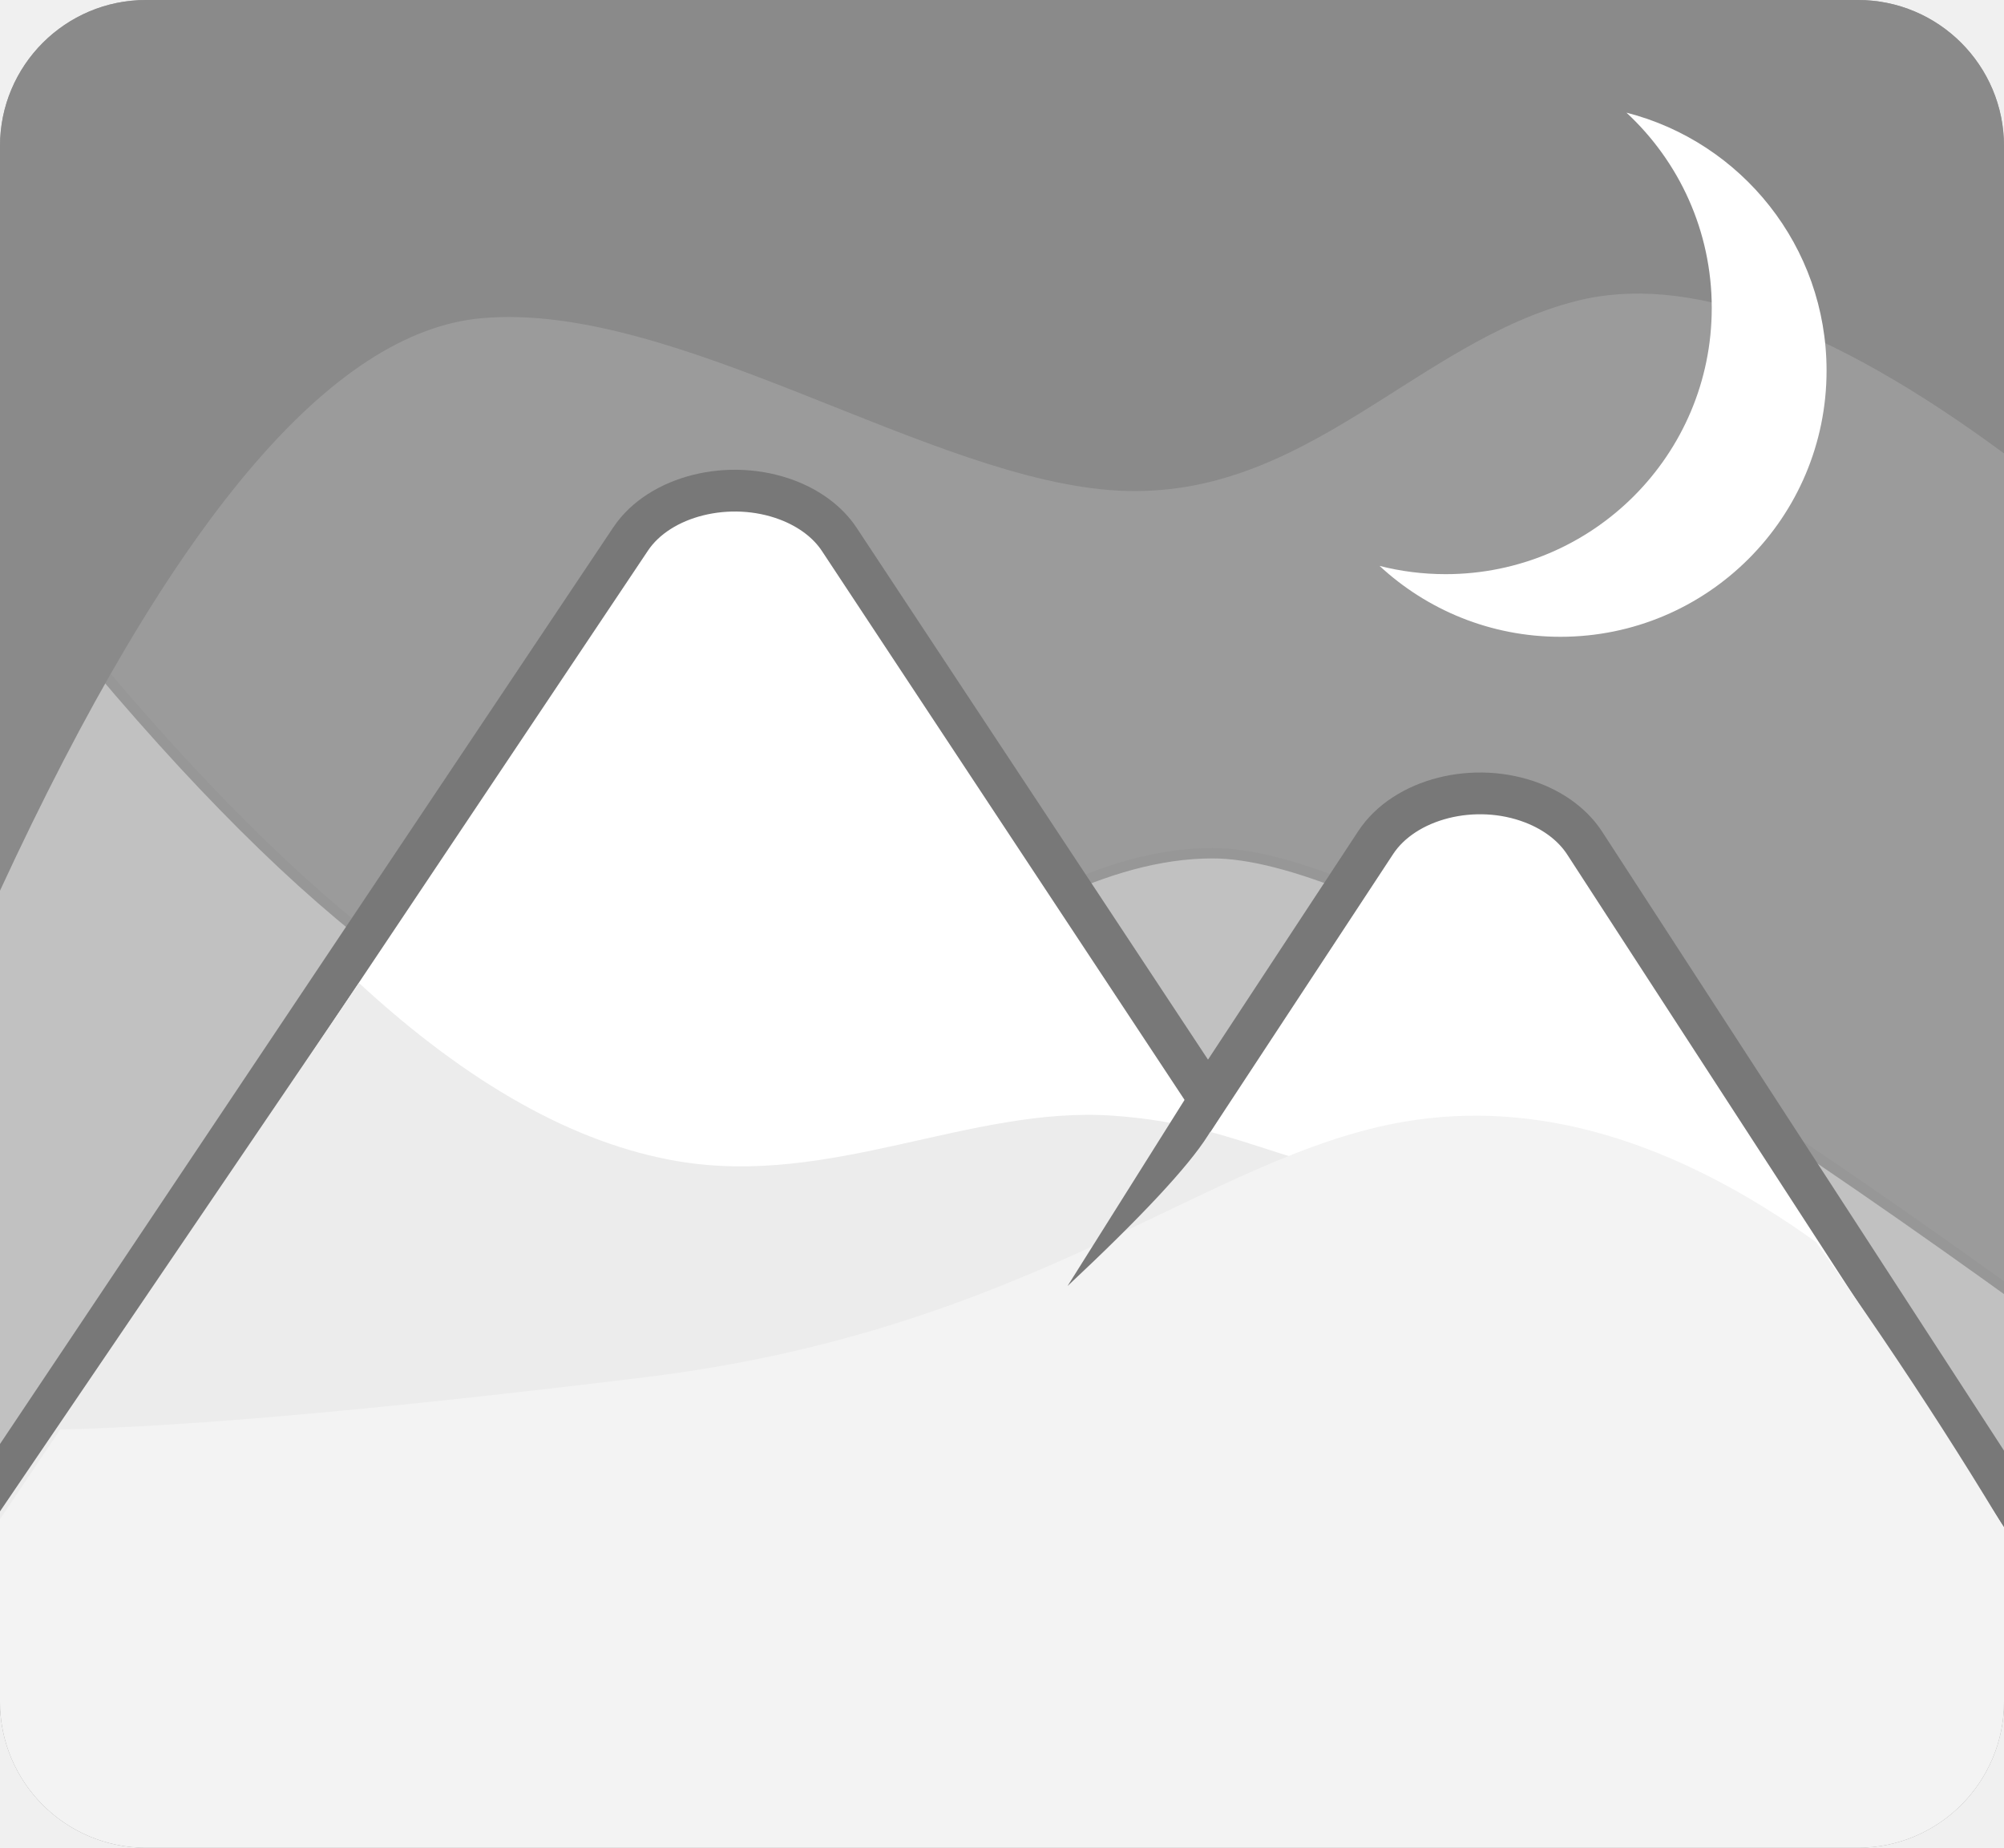
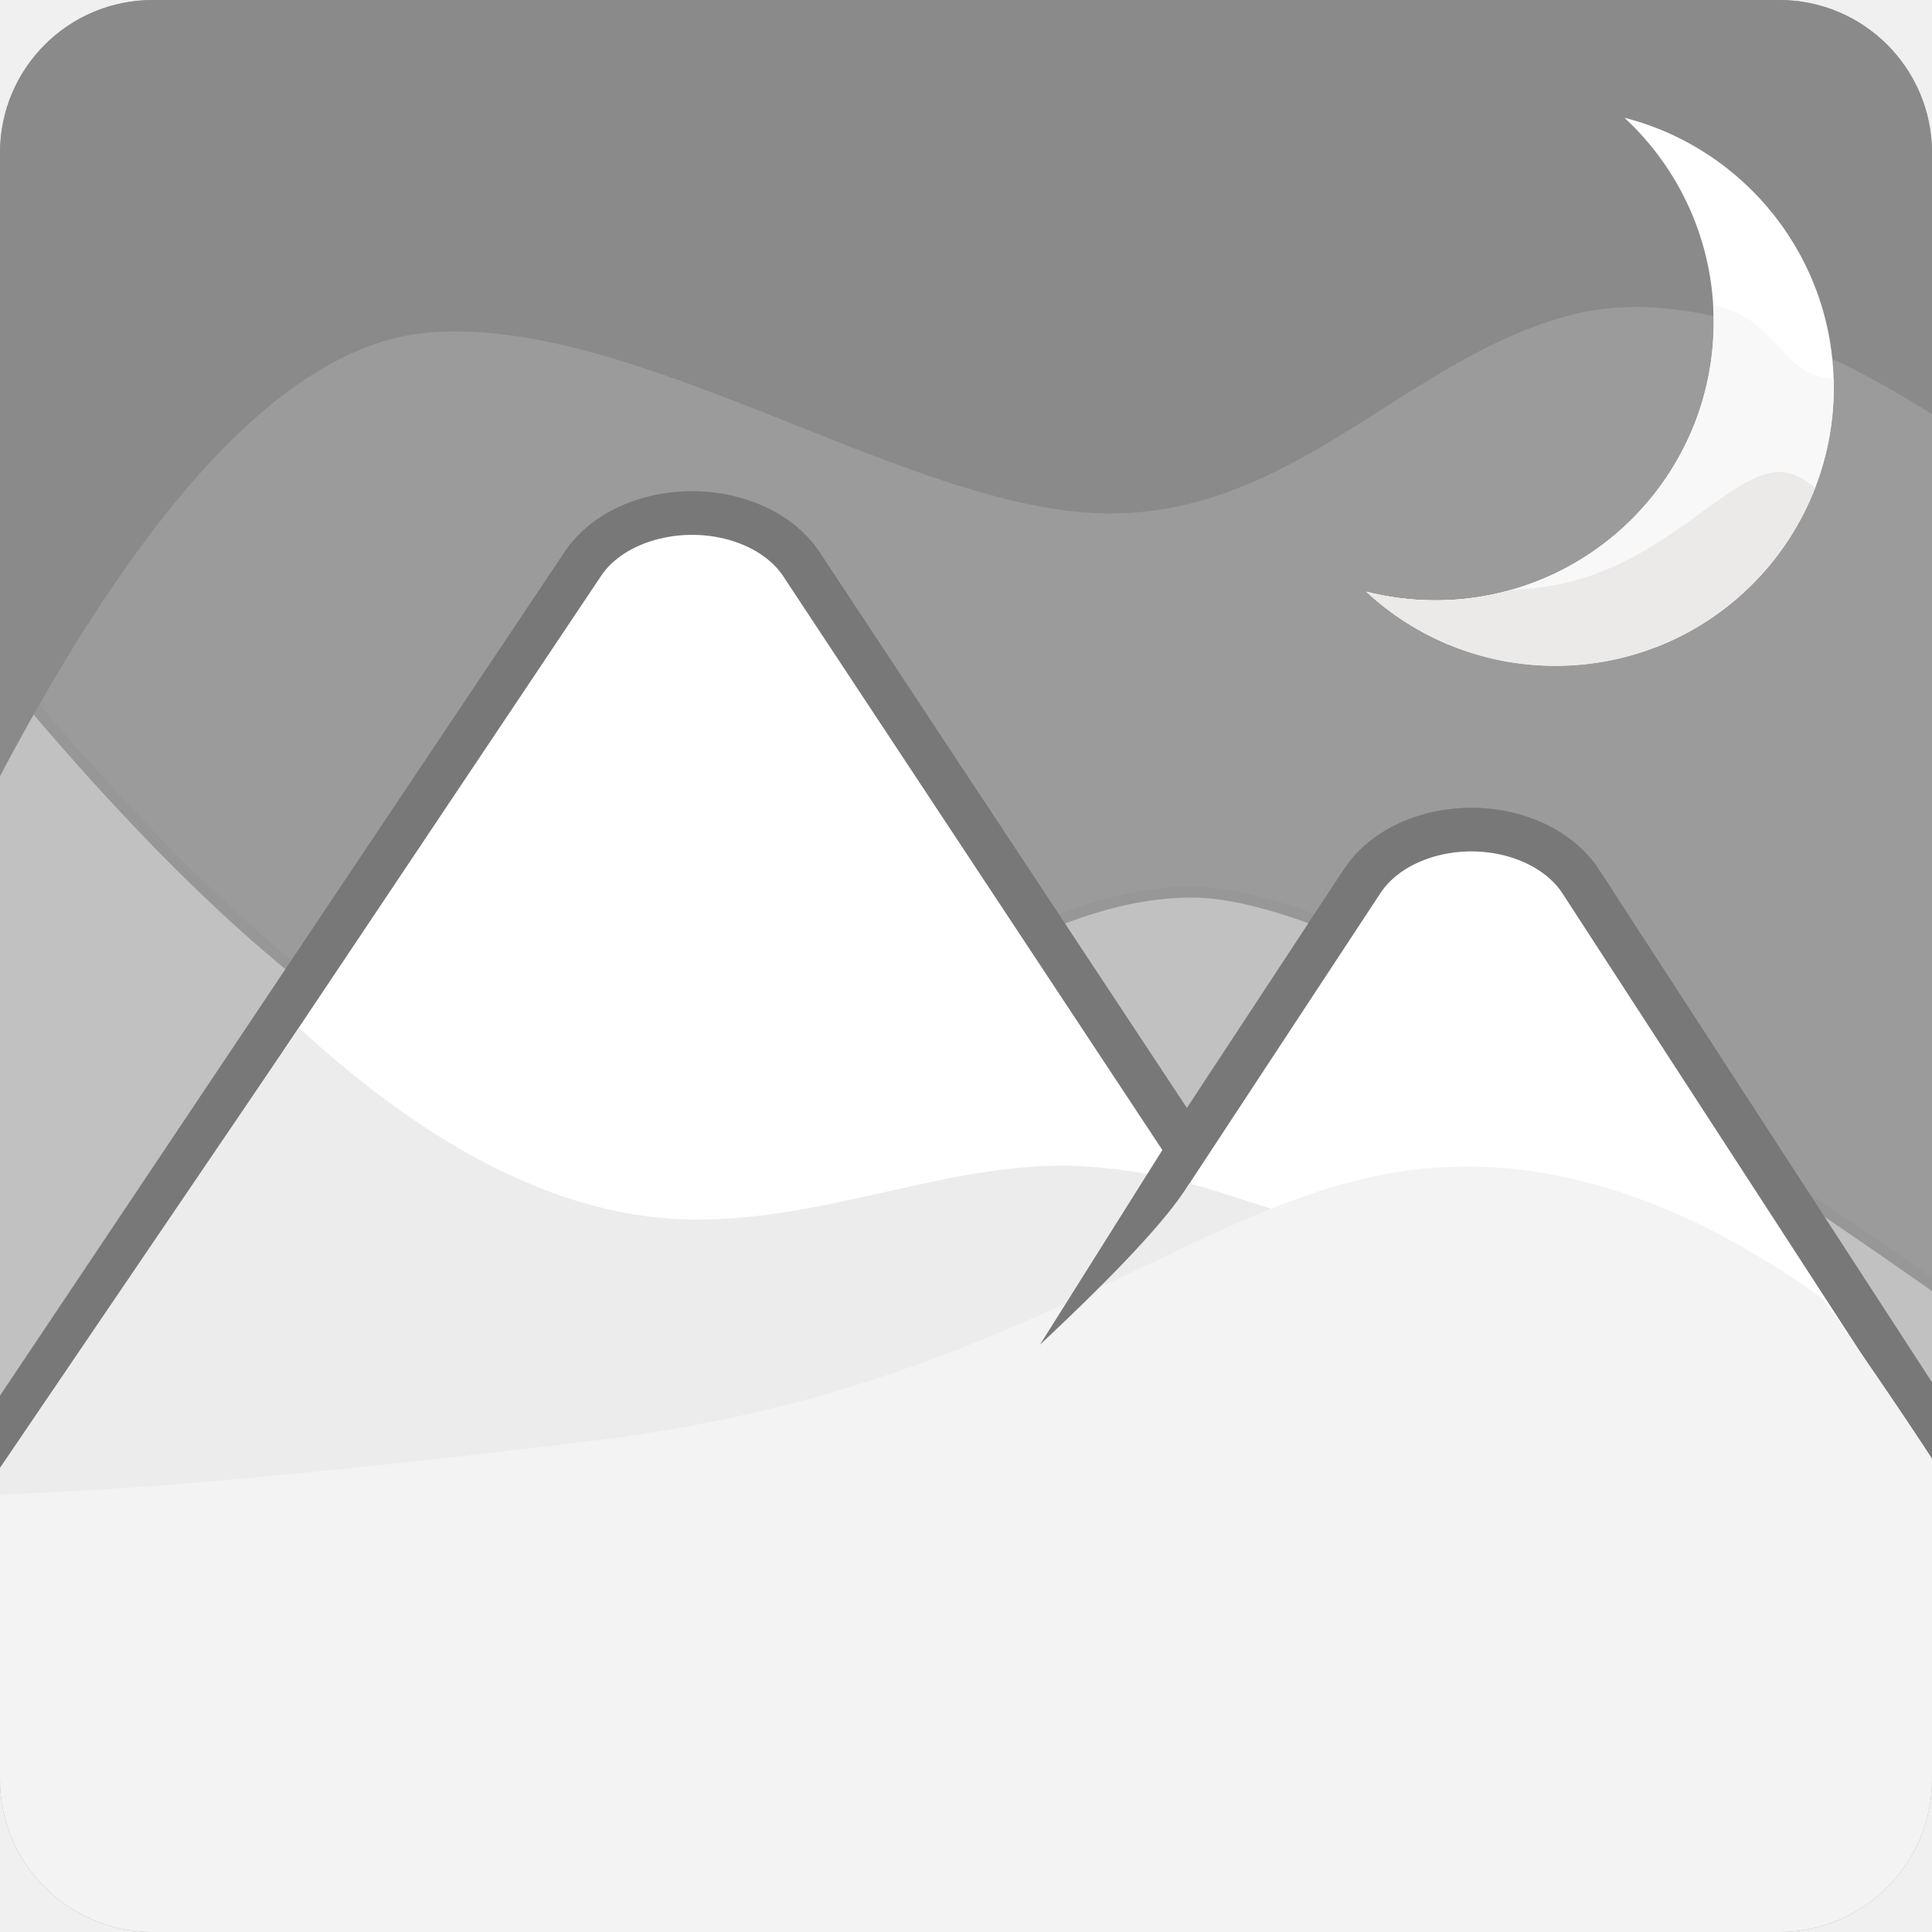
- <svg xmlns="http://www.w3.org/2000/svg" xmlns:xlink="http://www.w3.org/1999/xlink" width="192px" height="177px" viewBox="0 0 192 177" version="1.1">
+ <svg xmlns="http://www.w3.org/2000/svg" xmlns:xlink="http://www.w3.org/1999/xlink" width="177px" height="177px" viewBox="0 0 177 177" version="1.1">
  <defs>
-     <rect id="path-1" x="0" y="0" width="192" height="177" rx="14" />
+     <rect id="path-1" x="0" y="0" width="177" height="177" rx="14" />
+     <path d="M0.173,44.209 C2.196,44.725 4.316,45 6.5,45 C20.583,45 32,33.583 32,19.5 C32,12.107 28.854,5.449 23.827,0.791 C34.85,3.605 43,13.601 43,25.5 C43,39.583 31.583,51 17.5,51 C10.81,51 4.721,48.424 0.173,44.209 Z" id="path-3" />
  </defs>
  <g id="Page-2" stroke="none" stroke-width="1" fill="none" fill-rule="evenodd">
    <mask id="mask-2" fill="white">
      <use xlink:href="#path-1" />
    </mask>
    <use id="Mask" fill="#9B9B9B" xlink:href="#path-1" />
    <g id="bg-shapes" mask="url(#mask-2)">
-       <g transform="translate(-81, -25)">
+       <g transform="translate(-88, -25)">
        <path d="M75.206,69.622 C99.255,101.974 119.058,120.516 134.616,125.249 C157.952,132.348 176.256,106.73 197.189,106.73 C211.144,106.73 243.415,125.756 294,163.81 L294,243.826 L88.252,225.348 L0.169,89.35 L75.206,69.622 Z" id="Path-2" stroke="#979797" stroke-width="1" fill="#C1C1C1" />
        <path d="M81,110.32 C97.316,75.024 112.712,56.743 127.189,55.476 C145.803,53.846 170.257,71.082 188.172,72 C206.087,72.918 216.646,57.757 232,53.84 C242.522,51.155 256.189,56.019 273,68.433 L280.514,26.449 C280.514,23.564 272.99,14.958 257.942,0.631 L71.732,12.812 L45.962,89.988 L81,110.32 Z" id="Path" stroke="none" fill="#8A8A8A" />
      </g>
    </g>
-     <g id="moon" mask="url(#mask-2)" fill="#FFFFFF">
-       <g transform="translate(132, 10)" id="Combined-Shape">
-         <path d="M0.173,44.209 C2.196,44.725 4.316,45 6.5,45 C20.583,45 32,33.583 32,19.5 C32,12.107 28.854,5.449 23.827,0.791 C34.85,3.605 43,13.601 43,25.5 C43,39.583 31.583,51 17.5,51 C10.81,51 4.721,48.424 0.173,44.209 Z" />
+     <g id="moon" mask="url(#mask-2)">
+       <g transform="translate(125, 10)">
+         <mask id="mask-4" fill="white">
+           <use xlink:href="#path-3" />
+         </mask>
+         <use id="Combined-Shape" stroke="none" fill="#FFFFFF" fill-rule="evenodd" xlink:href="#path-3" />
+         <path d="M32.225,18.047 C37.263,19.039 38.146,23.577 41.7,24.503 C44.069,25.121 46.949,24.542 50.341,22.767 L44.408,49.573 L-4.677,48.914 L14.346,20.151 C22.907,18.087 28.866,17.385 32.225,18.047 Z" id="Path-7" stroke="none" fill="#F8F8F8" fill-rule="evenodd" mask="url(#mask-4)" />
+         <path d="M21.638,42.402 C29,39.501 33.292,34.084 37.297,33.301 C39.968,32.778 42.844,35.368 45.926,41.071 L46.578,58.914 L4.484,58.914 L-7.989,39.501 C4.265,44.39 14.14,45.357 21.638,42.402 Z" id="Path-5" stroke="none" fill="#ECE9E9" fill-rule="evenodd" mask="url(#mask-4)" />
      </g>
    </g>
    <g id="mountains" mask="url(#mask-2)">
-       <g transform="translate(-27, 47)">
+       <g transform="translate(-34, 47)">
        <path d="M142.741,58.138 L158.801,33.716 C161.579,29.491 168.307,27.79 173.828,29.916 C175.991,30.748 177.743,32.096 178.821,33.755 L237.829,124.627 C240.579,128.862 238.321,134.001 232.786,136.106 C231.23,136.697 229.515,137.003 227.778,137 L178.503,136.905 C177.94,136.969 177.37,137.001 176.798,137 L17.144,136.697 C10.974,136.685 5.984,132.915 6,128.276 C6.004,126.972 6.413,125.686 7.192,124.521 L87.422,4.626 C90.195,0.482 96.911,-1.187 102.423,0.898 C104.582,1.715 106.331,3.037 107.406,4.664 L142.741,58.138 Z" id="Fill-4" stroke="#787878" stroke-width="4" fill="#FFFFFF" />
        <path d="M61.387,47.157 C71.932,56.878 82.111,62.57 91.926,64.234 C106.649,66.729 119.984,58.928 133.624,59.873 C147.264,60.817 151.312,66.335 167.21,66.335 C176.69,66.335 186.436,68.386 196.447,72.488 L245.919,144.286 L16.35,134.033 L22.823,103.928 L61.387,47.157 Z" id="Path-4" stroke="none" fill="#ECECEC" />
        <path d="M32.769,89.937 C45.173,89.65 63.85,87.981 88.801,84.929 C126.228,80.352 142.714,63.633 161.59,60.441 C174.175,58.313 187.311,62.161 201,71.985 C218.411,96.49 230.702,118.289 237.874,137.383 C245.045,156.476 249.285,178.688 250.593,204.021 L0.887,152.081 L19.634,109.478 L32.769,89.937 Z" id="Path-3" stroke="none" fill="#F3F3F3" />
        <path d="M144.491,52 L129.277,76.194 C136.385,69.538 140.874,64.724 142.743,61.75 C144.612,58.777 146.455,55.852 148.27,52.976 L144.491,52 Z" id="Path-6" stroke="none" fill="#787878" />
      </g>
    </g>
  </g>
</svg>
